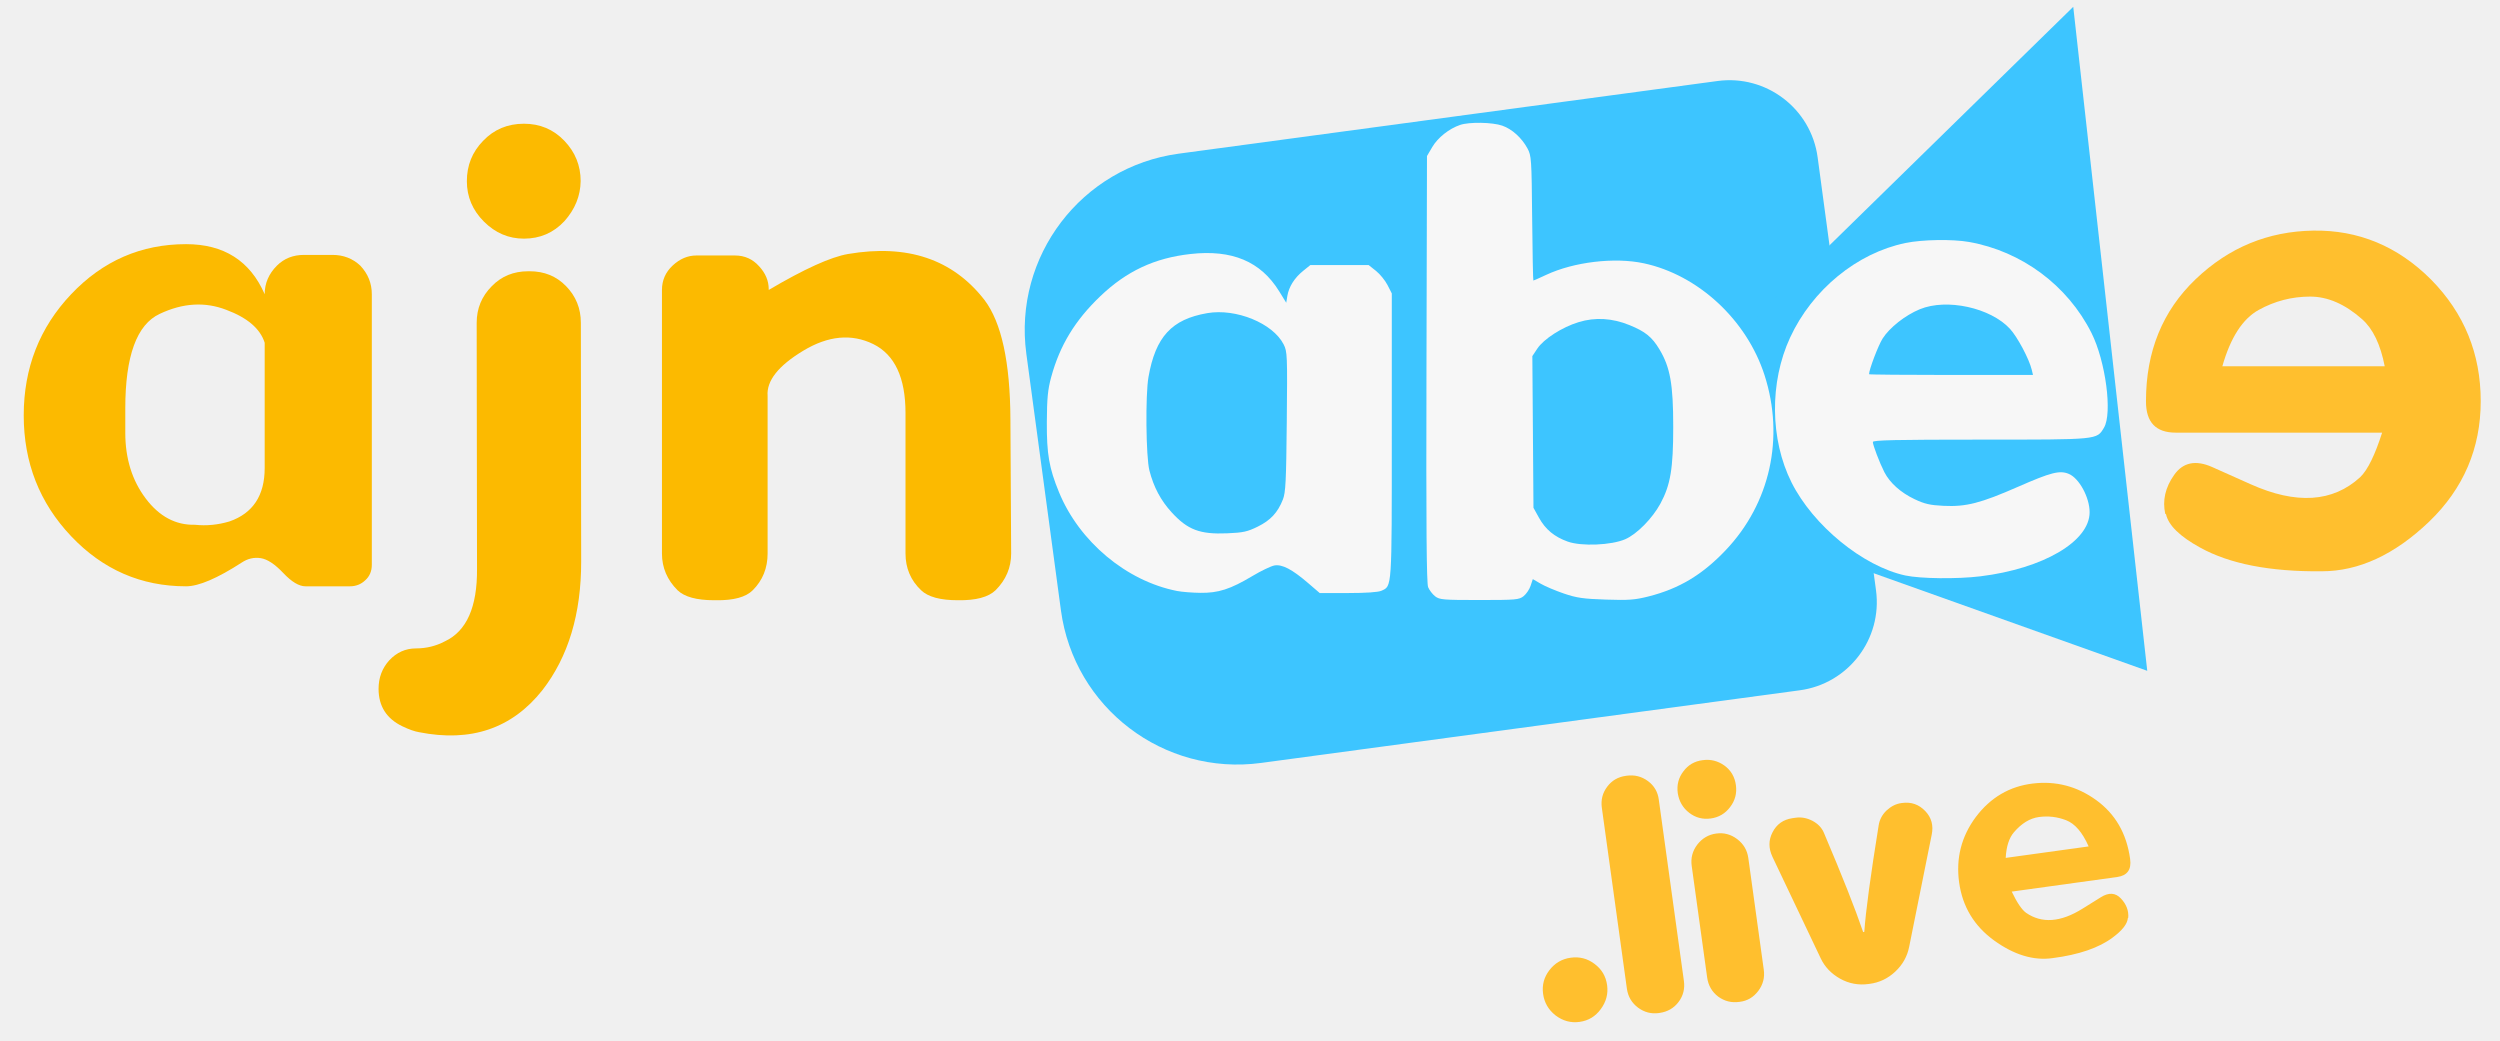
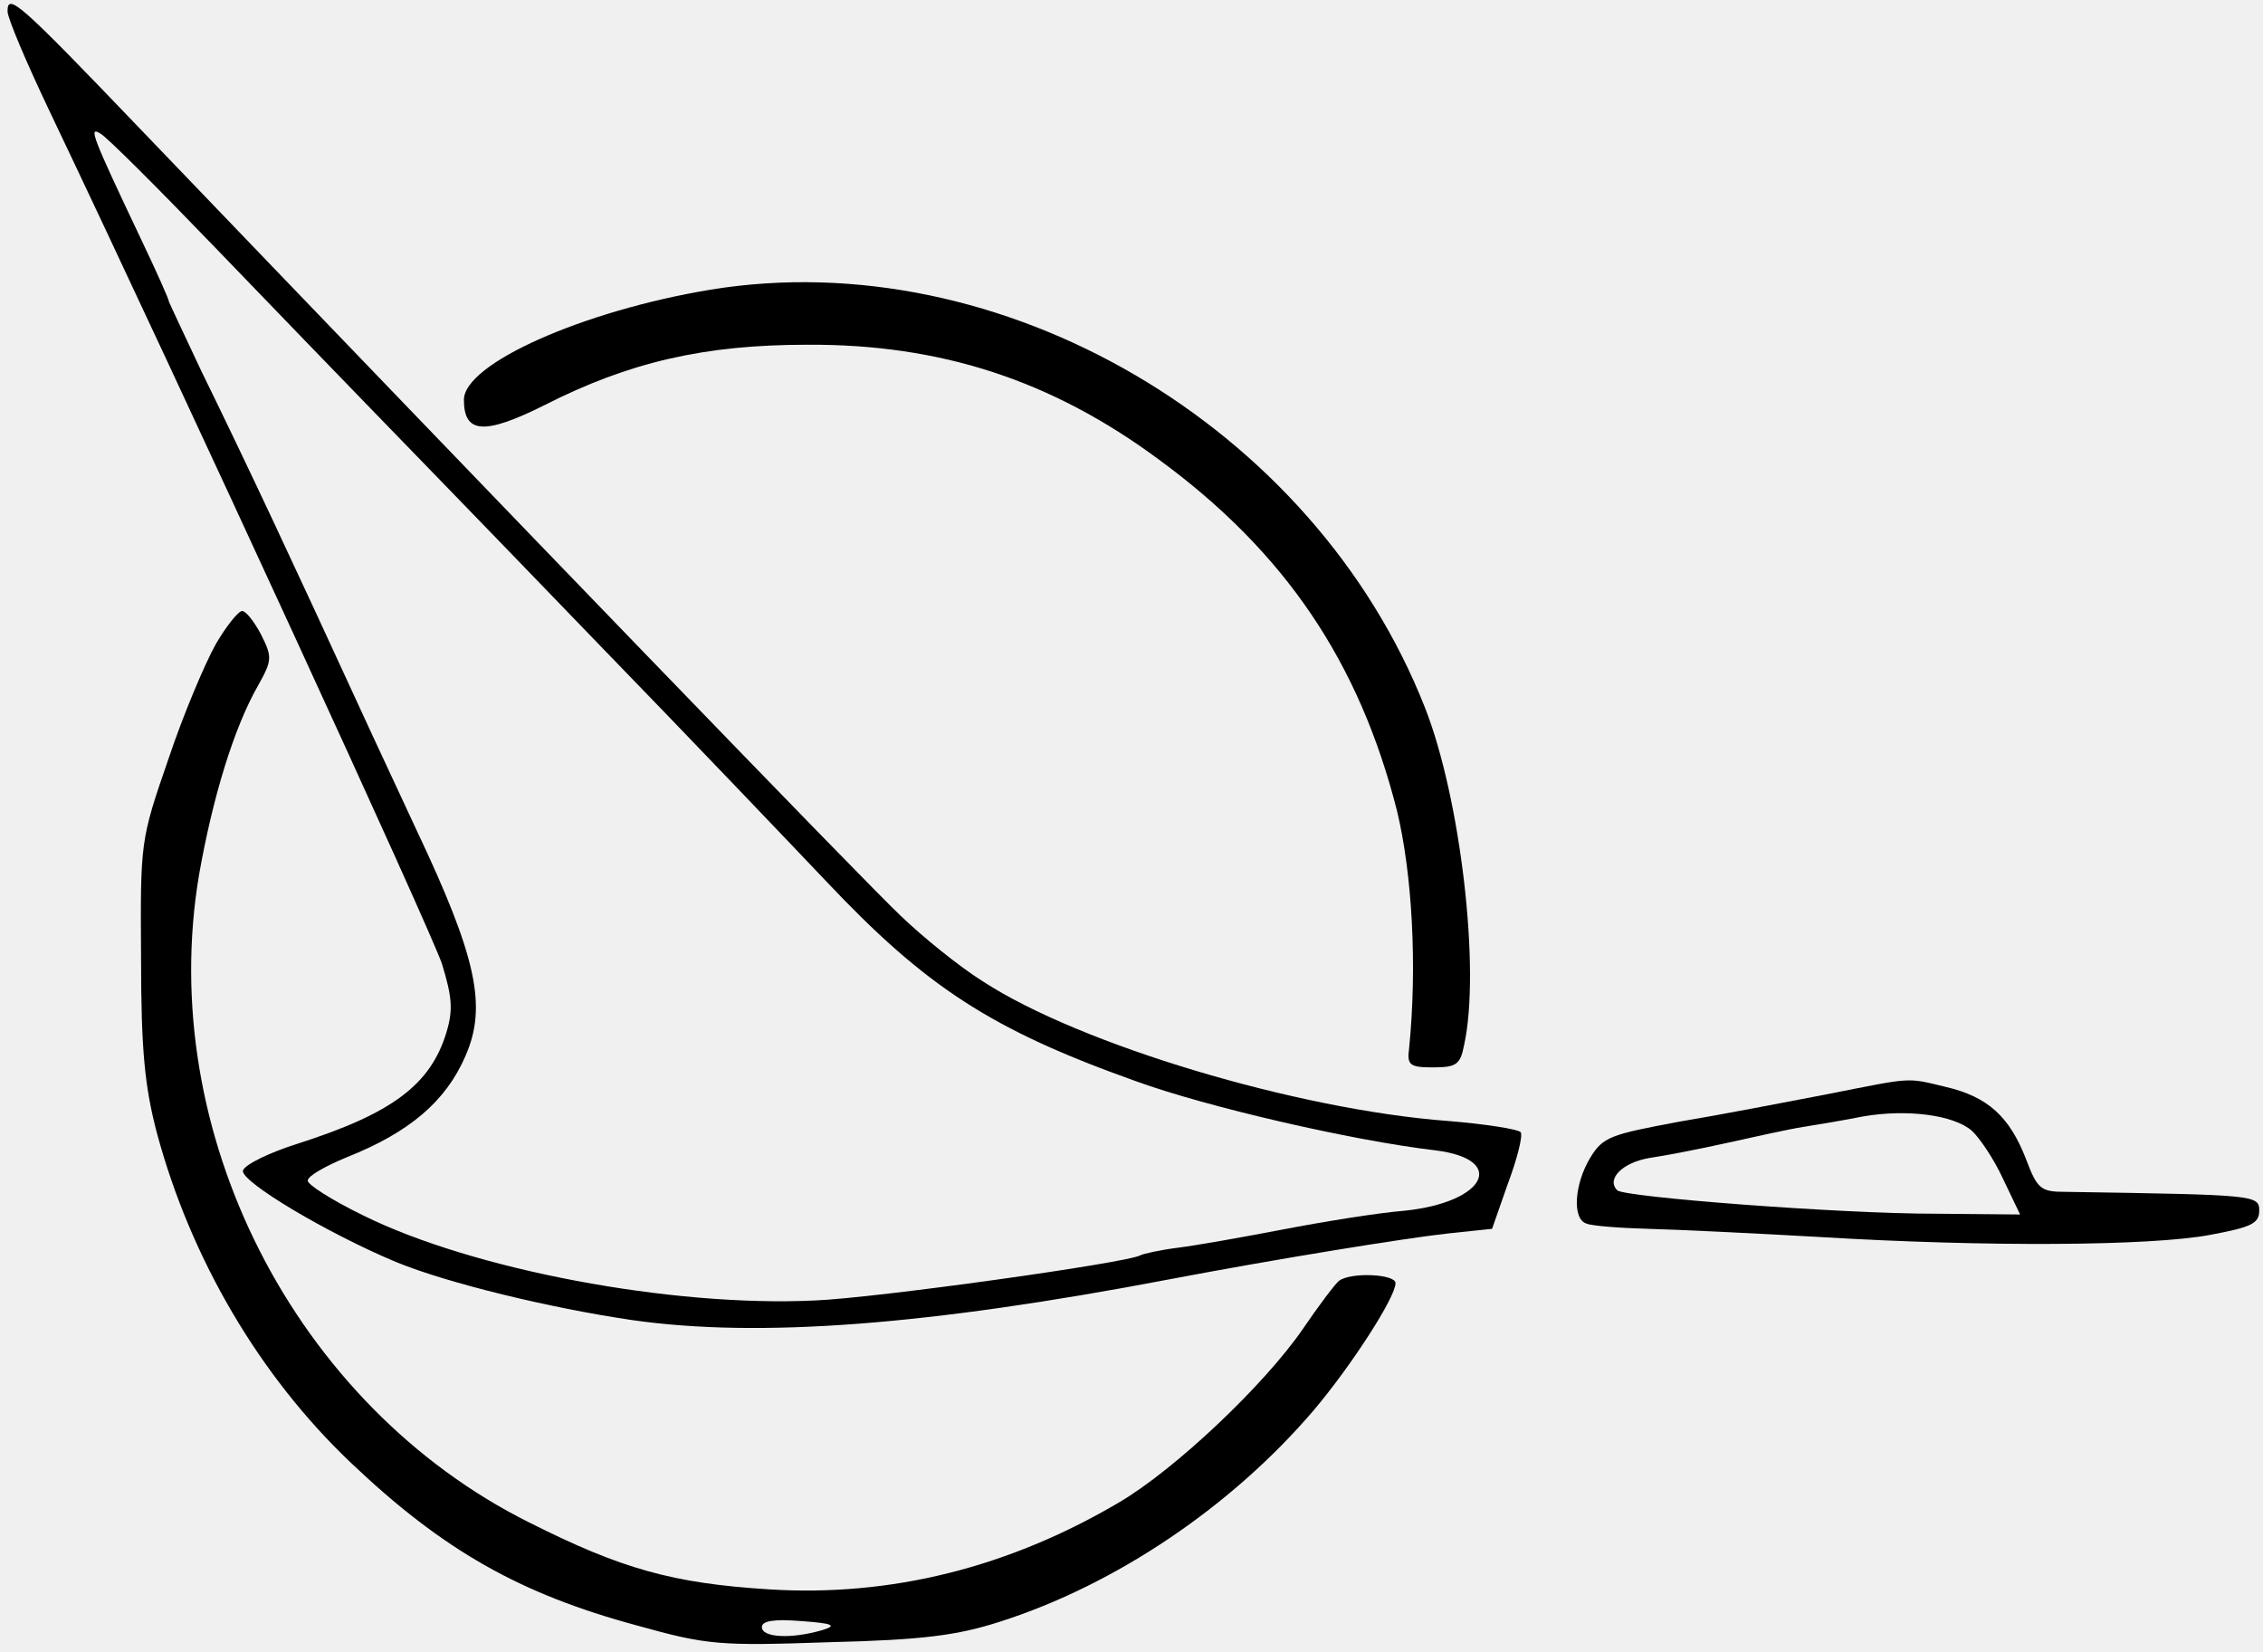
- <svg xmlns="http://www.w3.org/2000/svg" width="281" height="117" viewBox="0 0 281 117" fill="none">
-   <g clip-path="url(#clip0_2371_2218)">
-     <path d="M115.36 39.762C113.884 28.815 121.562 18.745 132.508 17.269L193.055 9.105C198.528 8.367 203.564 12.206 204.302 17.679L210.863 66.344C211.601 71.817 207.762 76.852 202.289 77.59L141.742 85.754C130.795 87.23 120.725 79.552 119.249 68.606L115.36 39.762Z" fill="#3DC5FF" />
-     <path d="M233.033 0.767L241.35 75.4L179.359 53.287L233.033 0.767Z" fill="#3DC5FF" />
-     <path d="M14.083 45.901C14.083 45.901 14.083 46.818 14.083 48.651C14.083 51.54 14.847 53.998 16.375 56.026C17.903 58.054 19.75 59.04 21.917 58.984C23.195 59.123 24.486 58.998 25.792 58.609C28.431 57.693 29.75 55.693 29.75 52.609C29.75 52.609 29.75 47.915 29.75 38.526C29.25 36.943 27.806 35.707 25.417 34.818C23.028 33.901 20.542 34.054 17.958 35.276C15.375 36.471 14.083 40.012 14.083 45.901ZM8 60.276C4.444 56.526 2.667 51.998 2.667 46.693C2.667 41.359 4.444 36.818 8 33.068C11.556 29.318 15.861 27.443 20.917 27.443C25.167 27.443 28.111 29.318 29.75 33.068C29.75 31.846 30.208 30.776 31.125 29.859C31.931 29.054 32.944 28.651 34.167 28.651H37.375C38.597 28.651 39.639 29.054 40.5 29.859C41.361 30.776 41.792 31.846 41.792 33.068V63.484C41.792 64.207 41.542 64.79 41.042 65.234C40.569 65.679 40 65.901 39.333 65.901H34.333C33.611 65.901 32.778 65.401 31.833 64.401C30.889 63.401 30.042 62.846 29.292 62.734C28.542 62.623 27.833 62.79 27.167 63.234C24.417 65.012 22.333 65.901 20.917 65.901C15.861 65.901 11.556 64.026 8 60.276Z" fill="#FCBA00" />
-     <path d="M65.324 63.107C65.332 68.996 63.88 73.817 60.968 77.571C57.557 81.881 52.935 83.457 47.1 82.298C46.6 82.215 45.974 81.994 45.224 81.634C43.445 80.775 42.554 79.374 42.551 77.429C42.55 76.179 42.951 75.109 43.755 74.219C44.588 73.329 45.587 72.883 46.754 72.882C47.92 72.88 49.003 72.615 50.003 72.086C52.446 70.944 53.65 68.234 53.617 63.956L53.579 36.289C53.577 34.678 54.145 33.302 55.282 32.162C56.364 31.049 57.724 30.492 59.363 30.49L59.53 30.489C61.169 30.487 62.531 31.041 63.615 32.151C64.728 33.288 65.286 34.662 65.288 36.273L65.324 63.107ZM63.439 24.859C62.219 26.166 60.706 26.821 58.9 26.824C57.178 26.826 55.677 26.189 54.398 24.913C53.118 23.637 52.477 22.124 52.475 20.374C52.472 18.596 53.081 17.081 54.302 15.83C55.522 14.55 57.049 13.909 58.883 13.907C60.688 13.905 62.203 14.541 63.427 15.818C64.651 17.094 65.264 18.607 65.266 20.357C65.241 22.023 64.632 23.524 63.439 24.859Z" fill="#FCBA00" />
-     <path d="M113.57 47.133C113.57 47.133 113.598 52.161 113.654 62.216C113.654 63.8 113.07 65.174 111.904 66.341C111.098 67.119 109.695 67.494 107.695 67.466H107.654C105.681 67.466 104.306 67.091 103.529 66.341C102.362 65.23 101.779 63.855 101.779 62.216V46.425C101.779 42.452 100.57 39.869 98.154 38.675C95.709 37.48 93.084 37.73 90.279 39.425C87.473 41.119 86.14 42.813 86.279 44.508V62.216C86.279 63.855 85.723 65.23 84.612 66.341C83.834 67.119 82.459 67.494 80.487 67.466C80.487 67.466 80.418 67.466 80.279 67.466C78.306 67.466 76.931 67.091 76.154 66.341C74.987 65.174 74.404 63.8 74.404 62.216V32.591C74.404 31.508 74.806 30.591 75.612 29.841C76.418 29.091 77.306 28.716 78.279 28.716H82.612C83.695 28.716 84.598 29.119 85.32 29.924C86.043 30.702 86.404 31.563 86.404 32.508V32.591C90.404 30.23 93.376 28.883 95.32 28.549C101.987 27.411 107.098 29.133 110.654 33.716C112.57 36.244 113.543 40.716 113.57 47.133Z" fill="#FCBA00" />
-     <path d="M259.667 33.337C261.639 33.337 263.583 34.184 265.5 35.879C266.722 36.962 267.569 38.726 268.042 41.17H249.792C250.708 37.948 252.069 35.837 253.875 34.837C255.681 33.837 257.611 33.337 259.667 33.337ZM241.208 45.087V45.129C241.208 47.462 242.319 48.629 244.542 48.629H267.75C266.944 51.157 266.125 52.823 265.292 53.629C262.208 56.462 258.097 56.726 252.958 54.421L248.667 52.504C246.806 51.671 245.375 51.962 244.375 53.379C243.375 54.796 243.042 56.254 243.375 57.754L243.458 57.796C243.736 59.046 245.014 60.296 247.292 61.546C250.597 63.379 255.153 64.268 260.958 64.212C265.125 64.212 269.153 62.351 273.042 58.629C276.903 54.907 278.833 50.393 278.833 45.087C278.833 39.754 276.972 35.198 273.25 31.421C269.5 27.671 265.083 25.837 260 25.921C254.917 26.004 250.514 27.823 246.792 31.379C243.069 34.934 241.208 39.504 241.208 45.087Z" fill="#FFBF2E" />
-     <path d="M132.301 66.426C126.611 65.309 121.324 60.89 119.039 55.341C117.918 52.616 117.643 51.032 117.665 47.422C117.682 44.737 117.774 43.786 118.15 42.4C119.116 38.835 120.832 36.009 123.677 33.292C126.63 30.471 129.777 28.999 133.817 28.549C138.483 28.029 141.707 29.386 143.778 32.74L144.573 34.029L144.695 33.279C144.864 32.243 145.492 31.24 146.465 30.453L147.286 29.79H150.559H153.832L154.654 30.443C155.106 30.803 155.692 31.52 155.956 32.038L156.437 32.979V48.974C156.437 66.339 156.469 65.855 155.267 66.403C154.913 66.564 153.536 66.658 151.522 66.658H148.337L147.031 65.536C145.222 63.982 144.109 63.402 143.239 63.56C142.857 63.629 141.747 64.162 140.771 64.745C138.289 66.229 136.94 66.663 134.909 66.635C133.995 66.624 132.822 66.528 132.301 66.426ZM141.366 59.195C142.814 58.482 143.623 57.609 144.201 56.135C144.506 55.356 144.569 54.081 144.634 47.388C144.707 39.865 144.693 39.519 144.278 38.705C143.066 36.331 138.937 34.641 135.701 35.196C131.698 35.883 129.882 37.856 129.088 42.386C128.734 44.402 128.804 51.367 129.193 52.881C129.673 54.75 130.467 56.246 131.691 57.585C133.487 59.551 134.865 60.073 137.917 59.945C139.735 59.869 140.205 59.767 141.366 59.195Z" fill="#F7F7F7" />
-     <path d="M161.306 67.022C161.012 66.791 160.66 66.333 160.524 66.005C160.341 65.563 160.292 59.219 160.335 41.472L160.393 17.536L160.986 16.528C161.605 15.474 162.875 14.465 164.112 14.043C165.144 13.691 167.759 13.737 168.861 14.125C169.963 14.514 171.042 15.491 171.686 16.681C172.128 17.5 172.151 17.834 172.215 24.536C172.251 28.386 172.313 31.535 172.351 31.535C172.389 31.535 173.033 31.249 173.78 30.899C176.908 29.436 181.479 28.892 184.758 29.593C190.883 30.902 196.338 35.958 198.337 42.177C200.597 49.211 198.96 56.586 193.973 61.836C191.339 64.609 188.737 66.169 185.297 67.039C183.756 67.429 183.072 67.479 180.496 67.394C177.954 67.311 177.228 67.205 175.781 66.714C174.841 66.394 173.67 65.898 173.18 65.612L172.288 65.093L172.042 65.837C171.907 66.246 171.55 66.775 171.249 67.012C170.74 67.412 170.389 67.442 166.27 67.442C162.189 67.442 161.798 67.408 161.306 67.022ZM182.677 60.609C183.981 60.042 185.728 58.272 186.633 56.6C187.763 54.511 188.071 52.669 188.071 47.993C188.071 43.184 187.734 41.289 186.518 39.262C185.684 37.873 184.928 37.262 183.151 36.54C181.216 35.753 179.304 35.64 177.455 36.202C175.593 36.767 173.511 38.101 172.791 39.189L172.236 40.027L172.299 48.552L172.362 57.076L172.984 58.199C173.709 59.507 174.708 60.336 176.207 60.874C177.747 61.426 181.114 61.288 182.677 60.609Z" fill="#F7F7F7" />
-     <path d="M214.157 64.683C209.394 63.651 203.794 59.07 201.367 54.222C198.949 49.39 198.884 42.977 201.203 37.953C203.692 32.56 208.723 28.436 214.186 27.311C216.074 26.922 219.46 26.867 221.316 27.196C227.247 28.246 232.402 32.077 235.084 37.427C236.677 40.606 237.45 46.479 236.486 48.074C235.658 49.441 235.955 49.413 222.605 49.413C213.07 49.413 210.508 49.47 210.508 49.68C210.508 50.03 211.269 52.025 211.798 53.061C212.416 54.273 213.648 55.376 215.206 56.112C216.339 56.647 216.936 56.783 218.475 56.857C221.001 56.977 222.616 56.562 226.851 54.704C230.53 53.09 231.511 52.841 232.529 53.263C233.697 53.747 234.873 55.911 234.873 57.575C234.873 60.855 229.651 63.917 222.584 64.779C219.992 65.096 215.84 65.049 214.157 64.683ZM228.368 41.559C228.081 40.355 226.758 37.869 225.922 36.962C223.729 34.583 218.815 33.513 215.792 34.756C214.153 35.43 212.387 36.82 211.607 38.049C211.117 38.822 210.081 41.547 210.081 42.062C210.081 42.108 214.227 42.146 219.294 42.146H228.508L228.368 41.559Z" fill="#F7F7F7" />
-     <path d="M180.638 110.724C180.773 111.703 180.537 112.603 179.927 113.425C179.332 114.245 178.538 114.723 177.545 114.861C176.566 114.997 175.665 114.753 174.841 114.129C174.046 113.502 173.58 112.699 173.445 111.72C173.307 110.727 173.545 109.834 174.158 109.04C174.771 108.247 175.567 107.782 176.546 107.647C177.539 107.509 178.431 107.74 179.223 108.339C180.029 108.936 180.5 109.731 180.638 110.724ZM189.269 110.244C189.393 111.138 189.192 111.932 188.666 112.627C188.141 113.321 187.424 113.731 186.516 113.857L186.452 113.866C185.601 113.984 184.821 113.781 184.112 113.257C183.401 112.72 182.985 112.011 182.863 111.131L180.045 90.787C179.924 89.907 180.126 89.12 180.651 88.425C181.163 87.733 181.865 87.324 182.759 87.201L182.823 87.192C183.717 87.068 184.518 87.268 185.227 87.791C185.935 88.315 186.344 89.018 186.451 89.899L189.269 110.244ZM195.496 112.613C194.617 112.735 193.823 112.534 193.114 112.011C192.417 111.471 192.008 110.761 191.886 109.882L190.147 97.326C190.026 96.446 190.234 95.651 190.771 94.94C191.323 94.228 192.025 93.812 192.876 93.694L192.919 93.689C193.77 93.571 194.551 93.781 195.262 94.318C195.972 94.856 196.389 95.565 196.511 96.445L198.249 109C198.371 109.88 198.163 110.675 197.626 111.386C197.088 112.097 196.392 112.504 195.539 112.608L195.496 112.613ZM195.115 88.244C195.242 89.166 195.024 89.992 194.46 90.721C193.91 91.447 193.188 91.873 192.294 91.996C191.386 92.122 190.576 91.909 189.863 91.357C189.15 90.805 188.723 90.069 188.581 89.149C188.454 88.227 188.666 87.409 189.218 86.697C189.753 85.972 190.476 85.553 191.386 85.442C192.266 85.32 193.074 85.519 193.811 86.039C194.551 86.573 194.985 87.308 195.115 88.244ZM213.701 90.268C213.701 90.268 213.729 90.264 213.786 90.256C214.822 90.113 215.695 90.418 216.407 91.173C217.101 91.901 217.339 92.786 217.122 93.829L214.592 106.412C214.381 107.497 213.859 108.429 213.027 109.21C212.195 109.99 211.225 110.45 210.117 110.589L210.032 110.6C208.897 110.758 207.828 110.559 206.826 110.003C205.821 109.434 205.093 108.667 204.642 107.703L199.224 96.307C198.773 95.343 198.776 94.425 199.233 93.552C199.687 92.65 200.43 92.121 201.464 91.963L201.847 91.91C202.471 91.823 203.095 91.939 203.717 92.258C204.342 92.591 204.773 93.044 205.012 93.619C207.071 98.467 208.54 102.182 209.418 104.764L209.546 104.746C209.712 102.395 210.251 98.402 211.162 92.767C211.262 92.131 211.554 91.578 212.038 91.106C212.551 90.63 213.105 90.351 213.701 90.268ZM229.165 91.835C228.158 91.975 227.225 92.545 226.366 93.546C225.818 94.186 225.51 95.147 225.442 96.428L234.763 95.138C234.067 93.557 233.223 92.575 232.23 92.192C231.237 91.809 230.215 91.69 229.165 91.835ZM239.424 96.531L239.427 96.552C239.592 97.744 239.107 98.418 237.972 98.576L226.119 100.217C226.709 101.451 227.245 102.245 227.728 102.597C229.503 103.826 231.622 103.67 234.083 102.129L236.14 100.847C237.031 100.289 237.782 100.337 238.393 100.99C239.004 101.643 239.278 102.364 239.214 103.154L239.174 103.181C239.121 103.839 238.556 104.568 237.481 105.367C235.923 106.538 233.659 107.314 230.69 107.696C228.562 107.991 226.373 107.325 224.123 105.699C221.888 104.071 220.583 101.902 220.207 99.192C219.83 96.468 220.458 94.01 222.092 91.817C223.742 89.637 225.868 88.388 228.471 88.071C231.073 87.754 233.45 88.372 235.603 89.924C237.756 91.477 239.029 93.679 239.424 96.531Z" fill="#FFBF2E" />
+ <svg xmlns="http://www.w3.org/2000/svg" version="1.0" width="300pt" height="219pt" viewBox="0 0 300 219" preserveAspectRatio="xMidYMid meet">
+   <g transform="translate(0,219) scale(0.1,-0.1)" fill="#000000" stroke="none">
+     <path d="M10 2175 c0 -9 25 -68 56 -133 183 -384 505 -1085 520 -1130 13 -43 15 -60 6 -90 -21 -70 -72 -108 -197 -148 -38 -12 -71 -28 -73 -36 -2 -15 112 -83 203 -121 68 -28 204 -61 313 -77 168 -24 392 -7 712 54 142 27 315 55 371 61 l57 6 21 60 c12 32 20 63 17 68 -3 4 -47 11 -97 15 -199 15 -487 101 -616 185 -32 20 -81 60 -109 87 -45 42 -537 552 -1009 1044 -160 167 -175 180 -175 155z m277 -315 c77 -80 166 -172 198 -205 32 -33 167 -172 300 -310 133 -137 272 -283 310 -323 132 -140 219 -197 410 -265 93 -34 287 -79 398 -92 96 -12 66 -69 -41 -80 -37 -3 -110 -15 -162 -25 -52 -10 -114 -21 -138 -24 -24 -3 -46 -8 -50 -10 -16 -10 -353 -57 -432 -60 -190 -9 -454 41 -599 113 -41 20 -74 41 -73 46 0 6 23 19 52 31 83 33 131 74 157 134 29 66 15 131 -65 300 -24 52 -57 122 -72 155 -92 200 -147 318 -214 455 -22 47 -41 87 -42 90 0 3 -17 41 -38 85 -64 135 -69 148 -53 138 8 -4 77 -73 154 -153z" />
+     <path d="M942 1806 c-169 -28 -327 -98 -327 -146 0 -45 27 -47 107 -7 112 57 212 80 348 80 177 1 324 -47 466 -152 168 -123 266 -269 316 -466 20 -83 27 -205 16 -315 -3 -22 1 -25 32 -25 31 0 36 4 41 30 22 100 -5 328 -52 447 -147 374 -562 617 -947 554z" />
+     <path d="M286 1336 c-14 -25 -43 -93 -63 -153 -37 -107 -37 -109 -36 -263 0 -123 5 -171 21 -232 45 -167 136 -322 257 -437 122 -116 224 -174 380 -216 93 -26 109 -27 255 -22 123 3 169 9 225 27 154 49 308 153 417 281 49 58 108 149 108 168 0 12 -59 15 -75 3 -5 -4 -27 -33 -48 -64 -51 -74 -169 -186 -244 -230 -146 -86 -302 -125 -463 -115 -128 8 -196 27 -319 89 -310 155 -495 517 -437 859 18 102 46 194 78 250 19 34 19 38 4 68 -9 17 -20 31 -25 31 -5 0 -21 -20 -35 -44z m804 -1307 c-41 -12 -80 -10 -80 4 0 8 15 11 52 8 43 -3 48 -6 28 -12z" />
+     <path d="M2420 739 c-52 -10 -140 -27 -194 -36 -91 -17 -101 -20 -118 -48 -21 -35 -24 -81 -5 -87 6 -3 44 -6 82 -7 39 -1 142 -6 230 -11 216 -13 436 -12 515 3 54 10 65 15 65 32 0 21 -5 21 -256 25 -33 0 -38 3 -53 43 -22 57 -51 83 -106 96 -54 13 -43 13 -160 -10z m194 -48 c10 -9 29 -37 41 -63 l23 -48 -111 1 c-130 0 -413 22 -423 31 -15 15 7 37 43 43 21 3 67 12 103 20 36 8 81 18 100 21 19 3 55 9 80 14 58 10 120 2 144 -19z" />
  </g>
-   <defs>
-     <clipPath id="clip0_2371_2218">
-       <rect width="281" height="117" fill="white" />
-     </clipPath>
-   </defs>
</svg>
